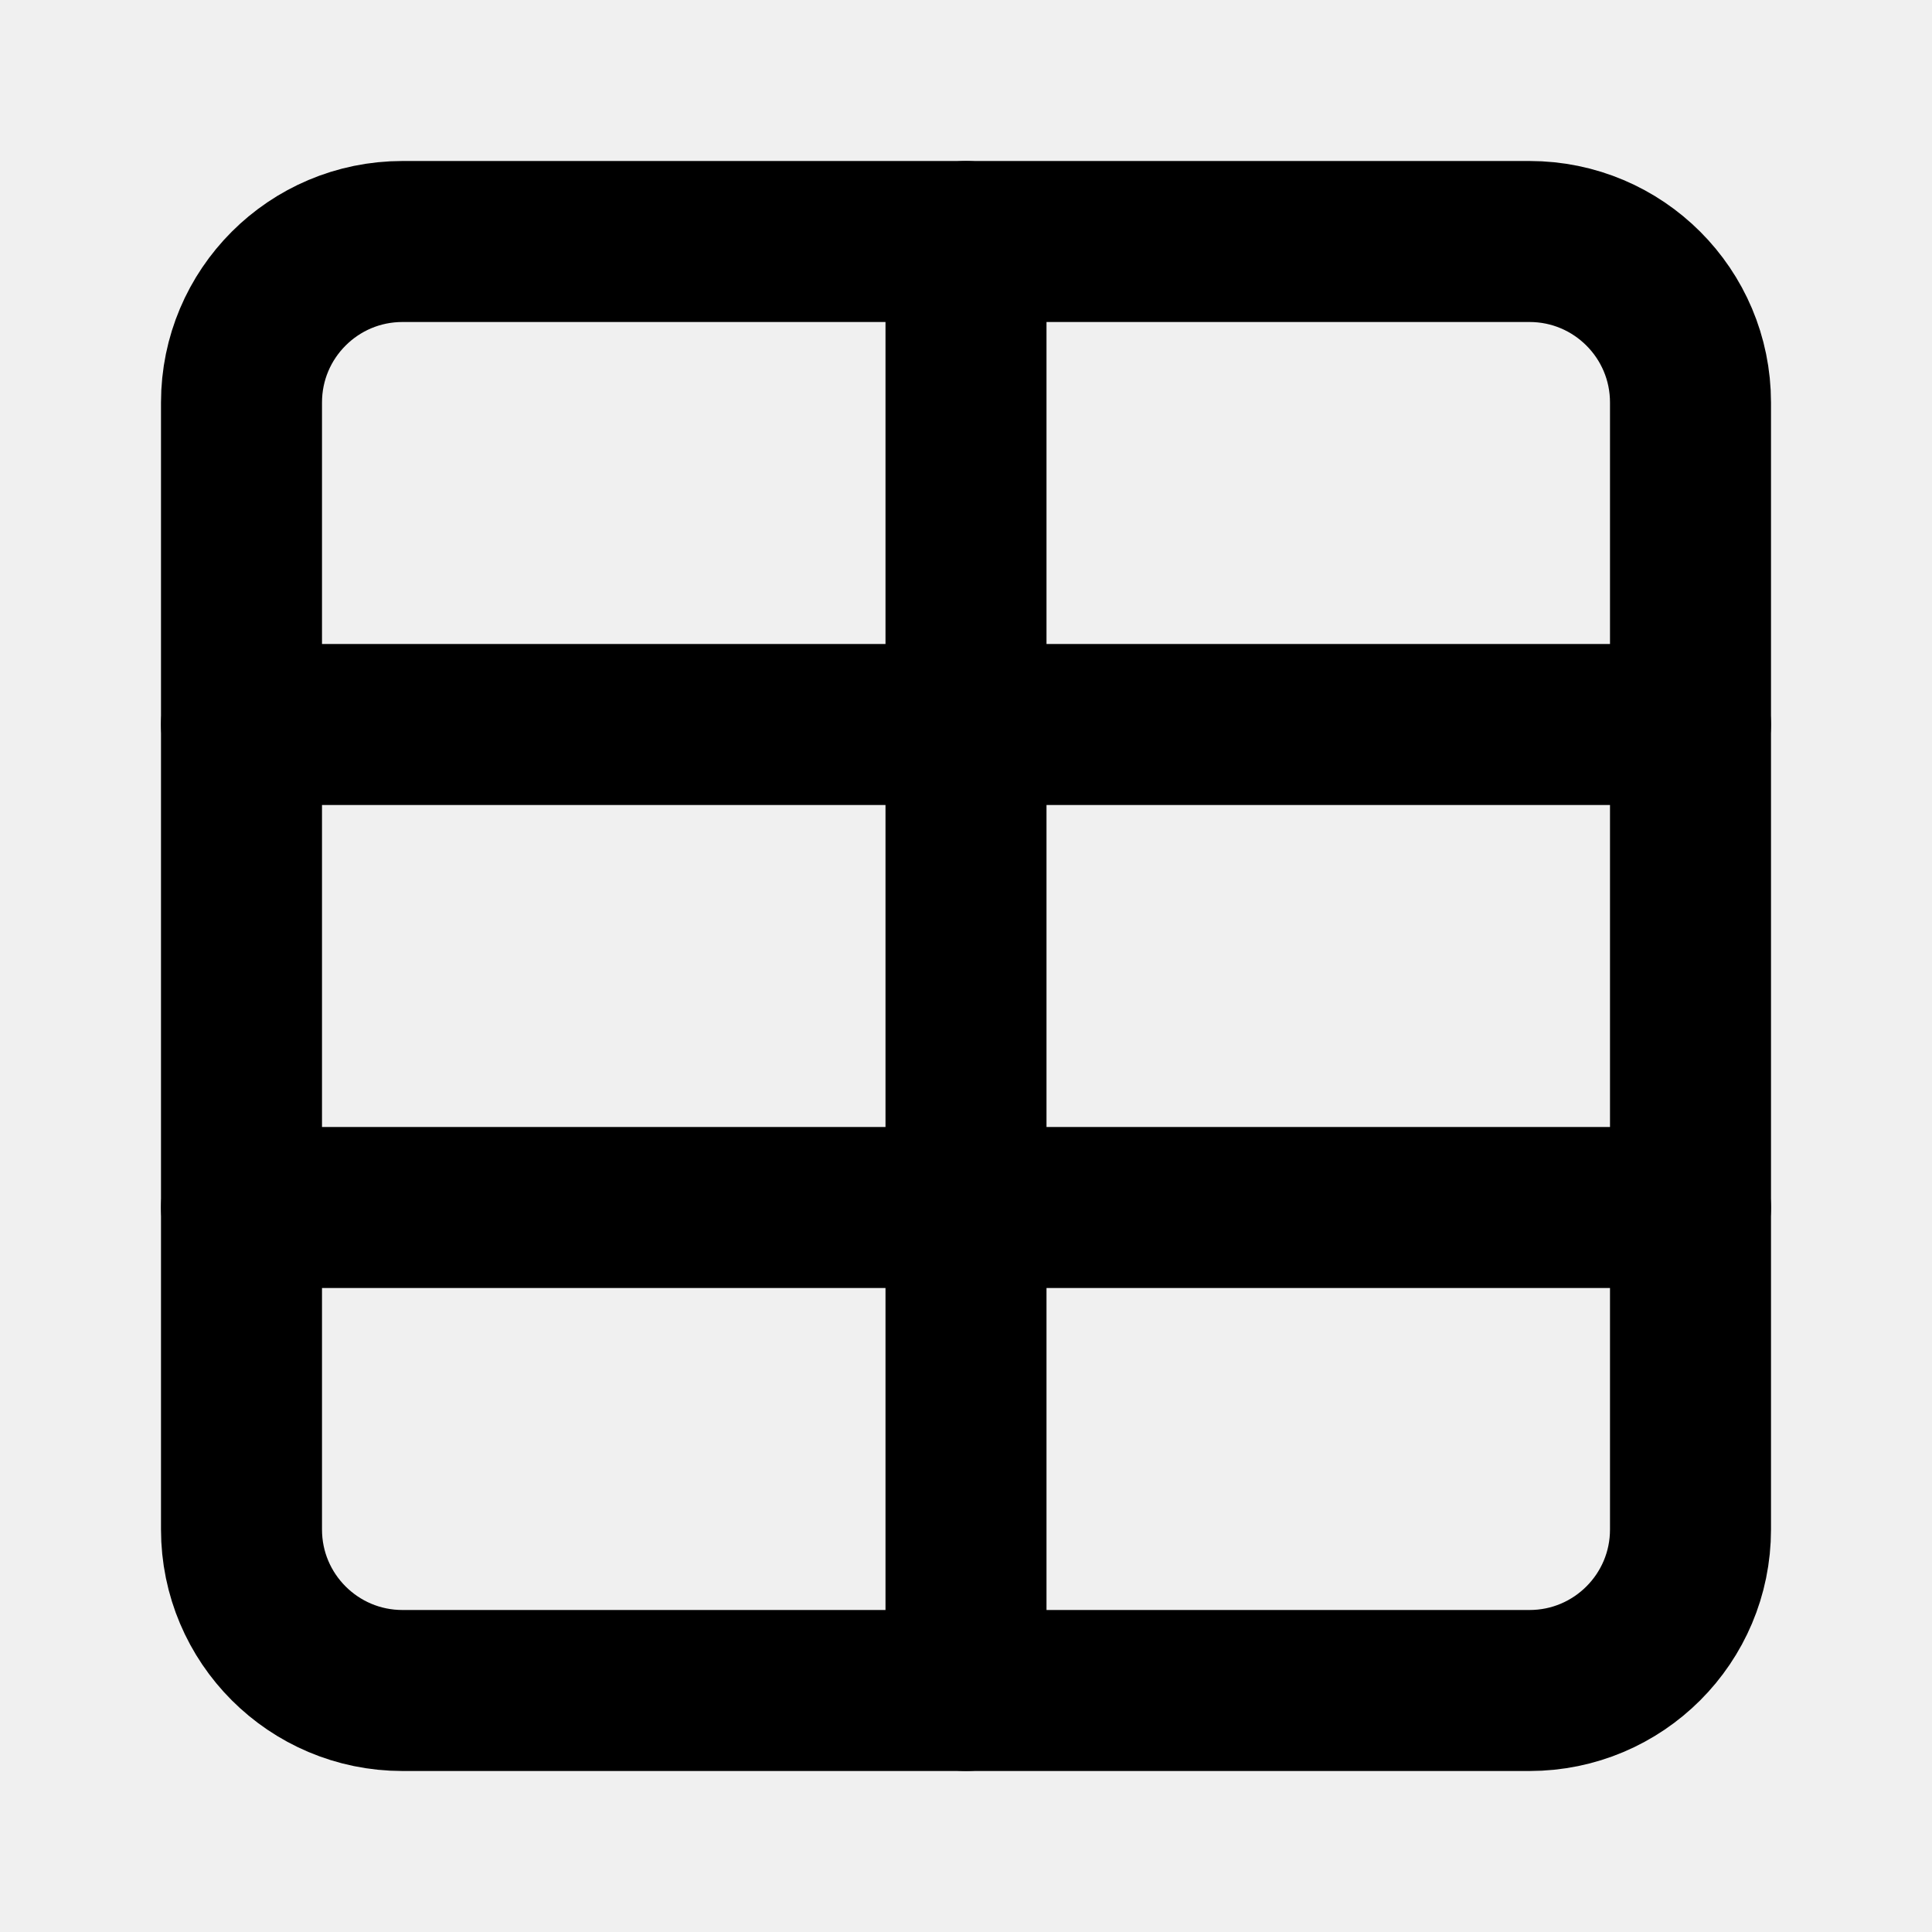
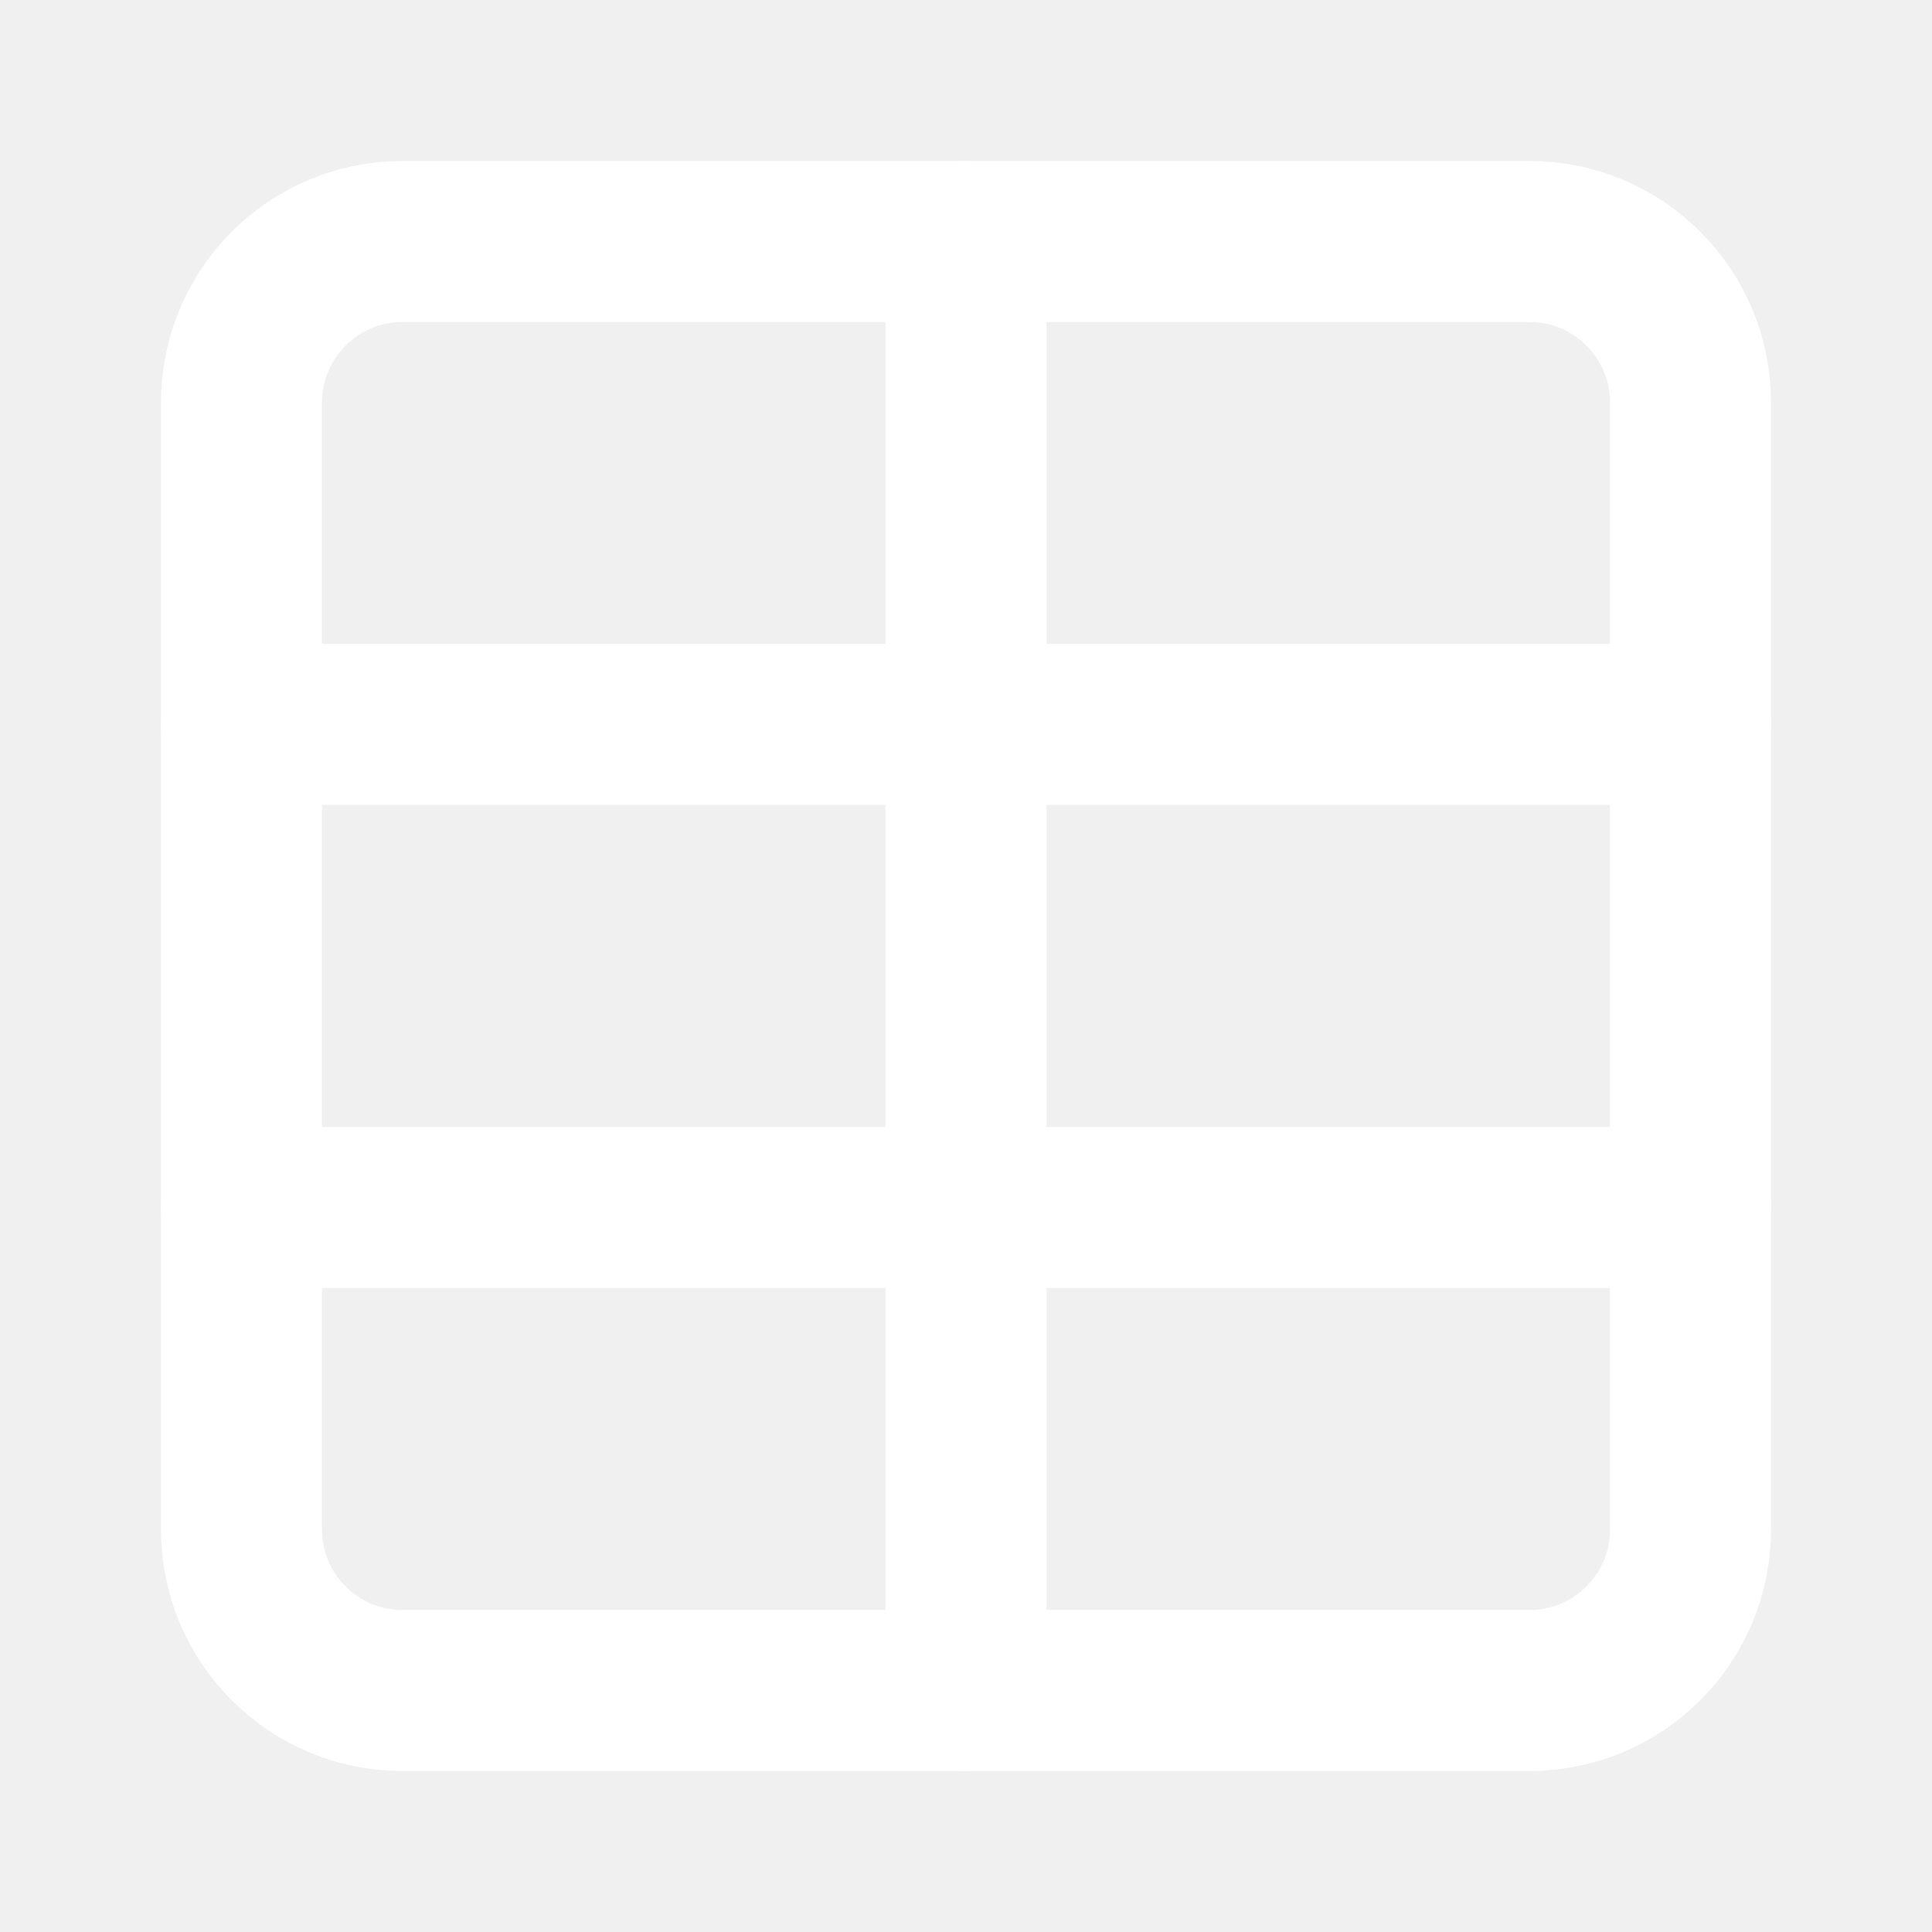
- <svg xmlns="http://www.w3.org/2000/svg" class="lucide lucide-table" width="24" height="24" viewBox="0 0 24 24" fill="none" stroke="currentColor" stroke-width="2" stroke-linecap="round" stroke-linejoin="round">
+ <svg xmlns="http://www.w3.org/2000/svg" class="lucide lucide-table" width="24" height="24" viewBox="0 0 24 24" fill="none" stroke="#ffffff" stroke-width="2" stroke-linecap="round" stroke-linejoin="round">
  <path d="M12 3v18" />
  <rect width="18" height="18" x="3" y="3" rx="2" />
  <path d="M3 9h18" />
  <path d="M3 15h18" />
</svg>
